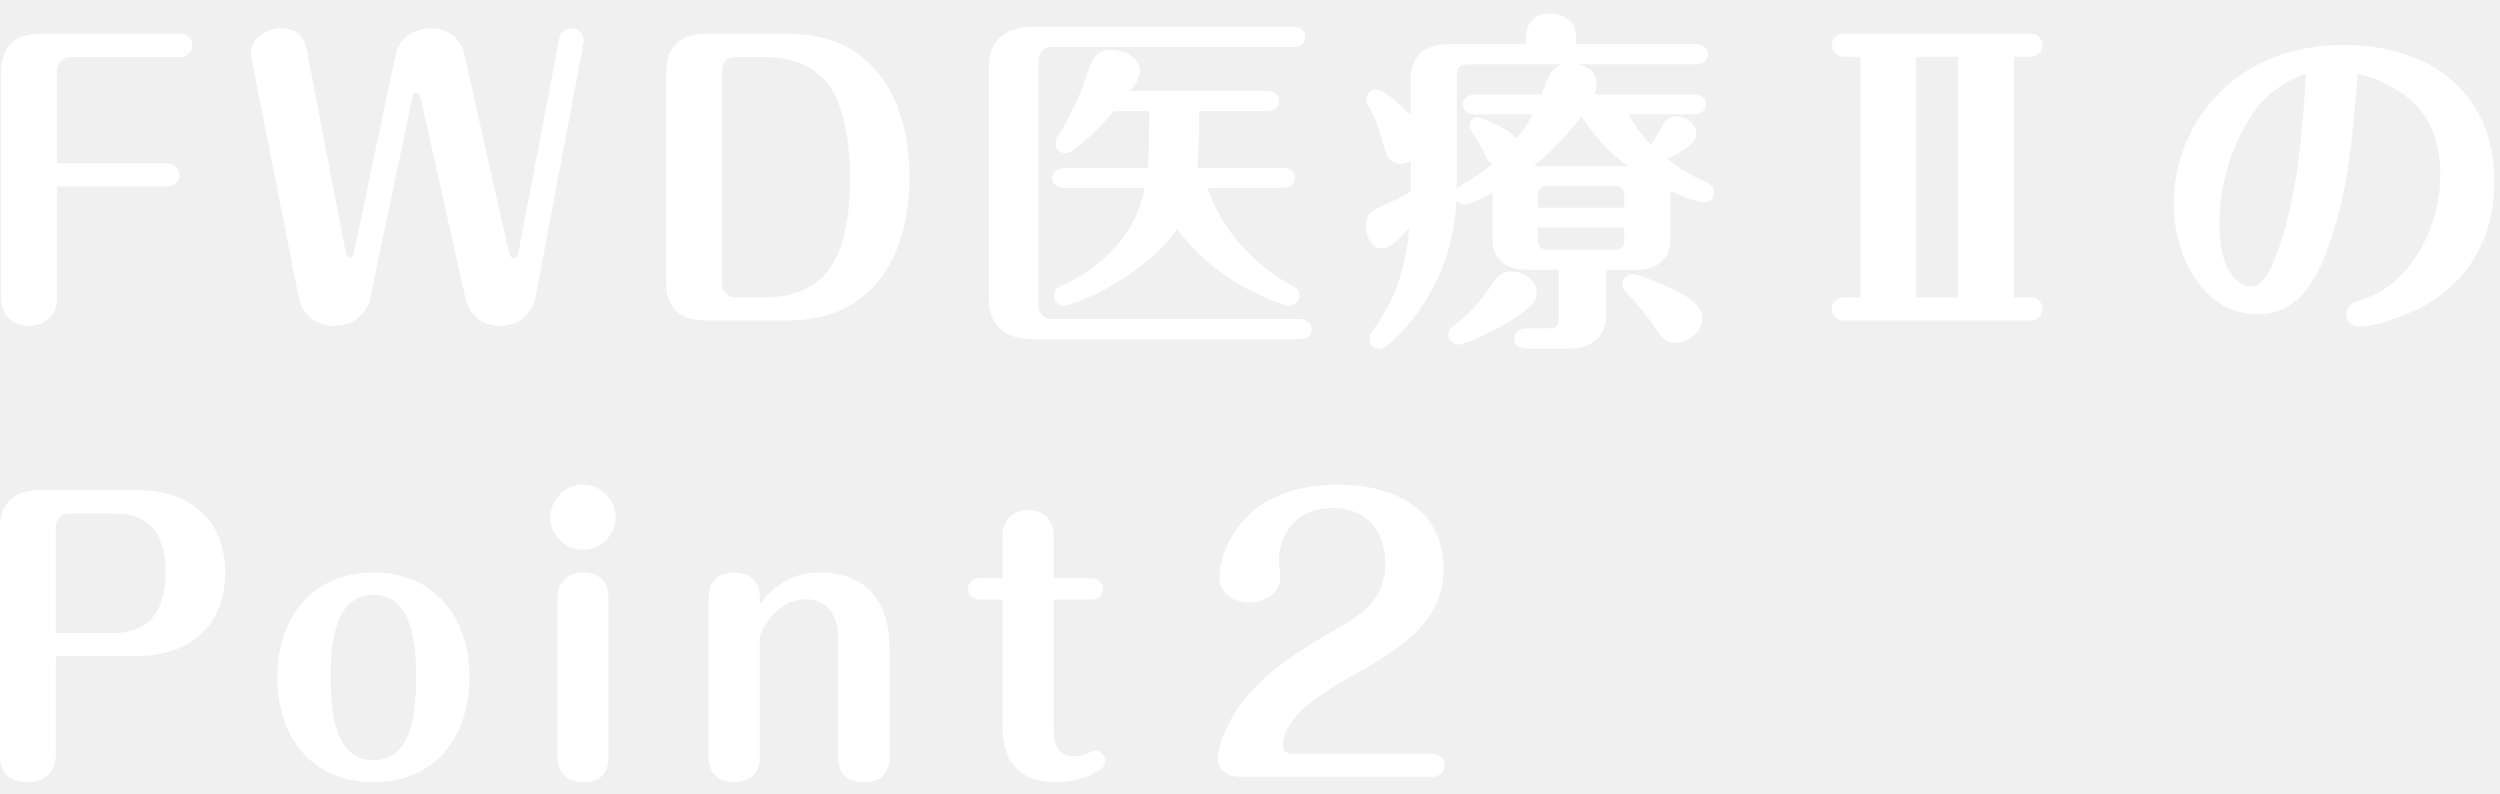
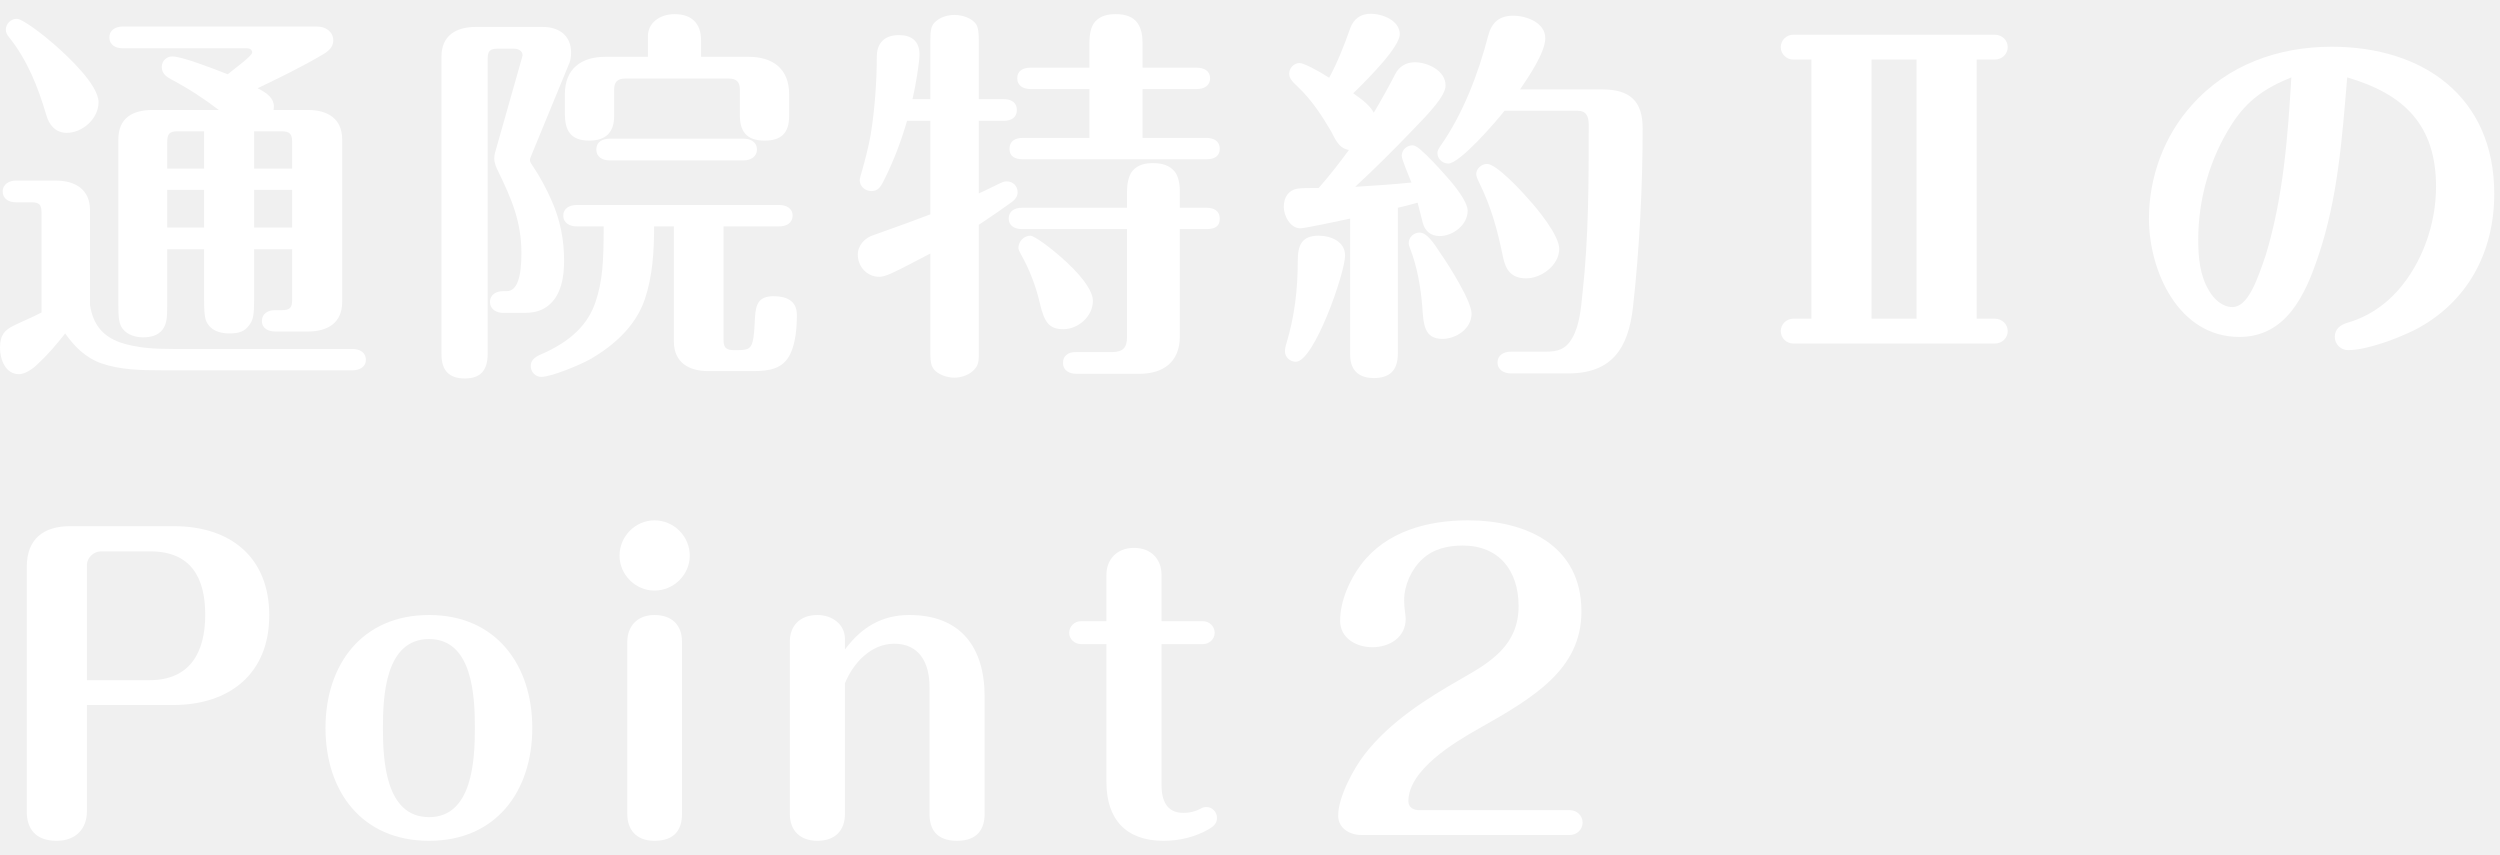
- <svg xmlns="http://www.w3.org/2000/svg" width="126" height="40" viewBox="0 0 126 40" fill="none">
-   <path d="M65.169 37.988H72.214C72.54 37.988 72.813 38.242 72.813 38.569C72.813 38.896 72.54 39.15 72.214 39.15H62.463C61.919 39.15 61.374 38.841 61.374 38.242C61.374 37.371 62.1 36.027 62.627 35.355C63.825 33.83 65.496 32.777 67.148 31.833C68.564 31.034 69.817 30.235 69.817 28.438C69.817 26.785 68.909 25.605 67.202 25.605C66.531 25.605 65.841 25.75 65.332 26.222C64.806 26.695 64.461 27.457 64.461 28.165C64.461 28.383 64.479 28.528 64.497 28.674C64.515 28.801 64.533 28.982 64.533 29.037C64.533 29.908 63.771 30.362 62.972 30.362C62.227 30.362 61.465 29.945 61.465 29.128C61.465 28.201 61.901 27.221 62.445 26.495C63.626 24.933 65.568 24.425 67.438 24.425C70.162 24.425 72.758 25.587 72.758 28.692C72.758 31.397 70.525 32.723 67.947 34.175C66.821 34.811 64.66 36.1 64.66 37.57C64.66 37.861 64.897 37.988 65.169 37.988Z" fill="white" />
-   <path d="M53.106 30.217V36.808C53.106 37.498 53.324 38.115 54.123 38.115C54.45 38.115 54.704 38.042 54.94 37.915C55.067 37.843 55.14 37.843 55.213 37.843C55.485 37.843 55.703 38.079 55.703 38.351C55.703 38.605 55.539 38.751 55.322 38.878C54.686 39.241 53.96 39.422 53.197 39.422C51.436 39.422 50.528 38.406 50.528 36.681V30.217H49.33C49.039 30.217 48.785 29.981 48.785 29.69C48.785 29.382 49.039 29.146 49.33 29.146H50.528V26.967C50.528 26.277 51 25.714 51.817 25.714C52.634 25.714 53.106 26.259 53.106 26.967V29.146H55.049C55.34 29.146 55.594 29.382 55.594 29.69C55.594 29.981 55.34 30.217 55.049 30.217H53.106Z" fill="white" />
-   <path d="M38.29 30.471C39.053 29.436 40.015 28.855 41.304 28.855C43.719 28.855 44.827 30.38 44.827 32.668V38.17C44.827 38.878 44.482 39.422 43.538 39.422C42.575 39.422 42.248 38.878 42.248 38.17V32.214C42.248 31.125 41.794 30.199 40.596 30.199C39.507 30.199 38.672 31.107 38.29 32.051V38.17C38.29 38.95 37.818 39.422 37.001 39.422C36.202 39.422 35.712 38.95 35.712 38.17V30.09C35.712 29.382 36.166 28.855 37.001 28.855C37.673 28.855 38.29 29.273 38.29 29.981V30.471Z" fill="white" />
-   <path d="M29.375 24.425C30.283 24.425 31.028 25.169 31.028 26.077C31.028 26.967 30.283 27.711 29.375 27.711C28.486 27.711 27.741 26.967 27.741 26.077C27.741 25.169 28.486 24.425 29.375 24.425ZM30.665 30.108V38.17C30.665 38.86 30.356 39.422 29.375 39.422C28.504 39.422 28.104 38.878 28.104 38.17V30.108C28.104 29.4 28.558 28.855 29.375 28.855C30.156 28.855 30.665 29.291 30.665 30.108Z" fill="white" />
-   <path d="M18.828 28.855C21.951 28.855 23.658 31.179 23.658 34.139C23.658 37.117 21.951 39.422 18.828 39.422C15.687 39.422 13.98 37.117 13.98 34.139C13.98 31.179 15.687 28.855 18.828 28.855ZM18.828 29.981C16.777 29.981 16.668 32.65 16.668 34.139C16.668 35.628 16.777 38.315 18.828 38.315C20.862 38.315 20.971 35.628 20.971 34.139C20.971 32.65 20.862 29.981 18.828 29.981Z" fill="white" />
-   <path d="M2.814 33.068V38.061C2.814 38.805 2.342 39.422 1.398 39.422C0.381 39.422 0 38.823 0 38.061V26.604C0 25.296 0.781 24.697 2.034 24.697H6.881C9.514 24.697 11.348 26.132 11.348 28.873C11.348 31.615 9.478 33.068 6.845 33.068H2.814ZM2.814 31.905H5.738C7.662 31.905 8.352 30.58 8.352 28.837C8.352 27.112 7.68 25.877 5.792 25.877H3.468C3.123 25.877 2.814 26.186 2.814 26.513V31.905Z" fill="white" />
-   <path d="M118.835 3.694C118.599 6.509 118.399 9.341 117.491 12.028C116.892 13.826 116.002 15.841 113.787 15.841C110.937 15.841 109.557 12.755 109.557 10.304C109.557 8.361 110.265 6.436 111.554 5.002C113.242 3.095 115.621 2.26 118.109 2.26C122.394 2.26 125.716 4.602 125.716 9.142C125.716 11.865 124.482 14.207 122.03 15.496C121.232 15.896 119.779 16.459 118.871 16.459C118.544 16.459 118.254 16.186 118.254 15.841C118.254 15.478 118.508 15.279 118.817 15.188C119.761 14.915 120.542 14.407 121.195 13.681C122.357 12.373 122.993 10.54 122.993 8.815C122.993 5.928 121.504 4.475 118.835 3.694ZM116.22 3.694C115.004 4.185 114.15 4.766 113.442 5.873C112.407 7.471 111.863 9.396 111.863 11.284C111.863 12.101 111.935 12.973 112.371 13.681C112.589 14.062 112.988 14.443 113.46 14.443C114.187 14.443 114.622 13.191 115.022 12.01C115.839 9.323 116.057 6.491 116.22 3.694Z" fill="white" />
-   <path d="M101.494 2.859V14.988H102.348C102.675 14.988 102.947 15.242 102.947 15.569C102.947 15.896 102.675 16.15 102.348 16.15H92.906C92.598 16.15 92.325 15.896 92.325 15.569C92.325 15.242 92.598 14.988 92.906 14.988H93.76V2.859H92.906C92.598 2.859 92.325 2.605 92.325 2.278C92.325 1.951 92.598 1.697 92.906 1.697H102.348C102.675 1.697 102.947 1.951 102.947 2.278C102.947 2.605 102.675 2.859 102.348 2.859H101.494ZM98.68 2.859H96.574V14.988H98.68V2.859Z" fill="white" />
-   <path d="M73.406 10.104C73.261 12.392 72.589 14.28 71.191 16.096C70.9 16.459 69.974 17.584 69.52 17.584C69.248 17.584 69.012 17.367 69.012 17.094C69.012 16.967 69.03 16.895 69.23 16.604C69.993 15.533 70.428 14.607 70.737 13.336C70.882 12.718 70.991 12.101 71.028 11.466C70.719 11.829 70.138 12.519 69.629 12.519C69.067 12.519 68.849 11.847 68.849 11.375C68.849 10.776 69.139 10.594 69.666 10.376C70.156 10.177 70.628 9.94 71.1 9.65V8.088C70.937 8.197 70.755 8.252 70.555 8.252C70.029 8.252 69.865 7.798 69.757 7.38C69.575 6.708 69.321 5.91 69.048 5.492C68.939 5.31 68.867 5.147 68.867 5.002C68.867 4.729 69.103 4.512 69.375 4.512C69.793 4.512 70.81 5.51 71.1 5.819V3.967C71.1 2.787 71.863 2.224 72.988 2.224H76.91V1.879C76.91 1.171 77.328 0.68 78.163 0.68C78.78 0.68 79.434 1.098 79.434 1.806V2.224H85.462C85.771 2.224 86.079 2.387 86.079 2.732C86.079 3.095 85.771 3.241 85.462 3.241H79.507C80.051 3.368 80.469 3.604 80.469 4.239C80.469 4.421 80.415 4.584 80.342 4.766H85.353C85.662 4.766 85.971 4.911 85.971 5.256C85.971 5.619 85.662 5.764 85.353 5.764H82.085C82.376 6.327 82.775 6.836 83.211 7.29C83.447 6.963 83.647 6.618 83.828 6.273C83.955 6.019 84.155 5.855 84.445 5.855C84.899 5.855 85.499 6.218 85.499 6.727C85.499 7.326 84.482 7.78 84.01 7.998C84.591 8.452 85.262 8.869 85.934 9.16C86.17 9.269 86.388 9.414 86.388 9.704C86.388 9.959 86.188 10.195 85.916 10.195C85.48 10.195 84.772 9.886 84.173 9.614C84.191 9.704 84.191 9.795 84.191 9.904V12.065C84.191 13.082 83.483 13.59 82.521 13.59H80.959V15.823C80.959 17.003 80.178 17.566 79.071 17.566H76.91C76.602 17.566 76.311 17.421 76.311 17.058C76.311 16.713 76.602 16.549 76.91 16.549H78.036C78.417 16.549 78.563 16.404 78.563 16.023V13.59H76.892C75.93 13.59 75.222 13.082 75.222 12.065V9.723C74.859 9.922 74.114 10.304 73.787 10.304C73.642 10.304 73.497 10.213 73.406 10.104ZM73.424 9.505C73.46 9.45 73.606 9.341 73.678 9.305C74.223 9.014 74.731 8.651 75.204 8.27C75.004 8.143 74.931 7.998 74.84 7.798C74.659 7.38 74.441 7.017 74.223 6.708C74.114 6.563 74.06 6.454 74.06 6.345C74.06 6.109 74.223 5.91 74.459 5.91C74.55 5.91 74.786 6 75.04 6.109C75.549 6.327 76.111 6.6 76.438 6.981C76.747 6.6 77.019 6.2 77.255 5.764H74.35C74.041 5.764 73.733 5.619 73.733 5.256C73.733 4.911 74.041 4.766 74.35 4.766H77.709C78.072 3.694 78.236 3.386 78.744 3.241H73.951C73.588 3.241 73.424 3.404 73.424 3.767V9.505ZM79.706 5.855C78.998 6.799 78.218 7.635 77.292 8.379H82.049C81.068 7.671 80.36 6.872 79.706 5.855ZM81.867 10.467V9.922C81.867 9.541 81.722 9.378 81.341 9.378H78.036C77.673 9.378 77.51 9.541 77.51 9.922V10.467H81.867ZM81.867 11.466H77.51V12.047C77.51 12.428 77.673 12.591 78.036 12.591H81.341C81.722 12.591 81.867 12.428 81.867 12.047V11.466ZM73.479 17.367C73.224 17.367 72.988 17.131 72.988 16.858C72.988 16.64 73.097 16.531 73.388 16.314C74.15 15.751 74.804 14.952 75.294 14.189C75.494 13.88 75.766 13.681 76.148 13.681C76.747 13.681 77.455 14.08 77.455 14.752C77.455 15.297 76.91 15.66 76.366 16.023C75.821 16.386 74.005 17.367 73.479 17.367ZM84.409 17.276C84.028 17.276 83.81 17.076 83.592 16.767C83.084 16.005 82.648 15.46 82.012 14.788C81.885 14.643 81.776 14.516 81.776 14.316C81.776 14.026 81.994 13.826 82.285 13.826C82.702 13.826 84.373 14.589 84.827 14.843C85.281 15.097 85.807 15.533 85.807 16.023C85.807 16.731 85.081 17.276 84.409 17.276Z" fill="white" />
-   <path d="M52.343 2.968V15.478C52.343 15.787 52.634 16.078 52.943 16.078H65.489C65.798 16.078 66.106 16.241 66.106 16.586C66.106 16.949 65.798 17.094 65.489 17.094H52.017C50.691 17.094 49.838 16.422 49.838 15.061V3.386C49.838 2.024 50.691 1.352 52.017 1.352H65.162C65.489 1.352 65.78 1.516 65.78 1.861C65.78 2.224 65.489 2.369 65.162 2.369H52.943C52.616 2.369 52.343 2.66 52.343 2.968ZM59.334 11.538C58.717 12.446 57.827 13.191 56.937 13.808C55.993 14.461 55.103 14.952 53.978 15.333C53.814 15.387 53.687 15.406 53.614 15.406C53.342 15.406 53.124 15.17 53.124 14.897C53.124 14.643 53.288 14.498 53.487 14.407C55.158 13.681 56.665 12.337 57.355 10.649C57.518 10.267 57.609 9.868 57.7 9.468H53.651C53.342 9.468 53.033 9.323 53.033 8.978C53.033 8.615 53.342 8.47 53.651 8.47H57.845C57.936 7.526 57.9 6.545 57.918 5.601H56.157C55.812 5.982 55.067 6.781 54.45 7.29C54.141 7.544 53.869 7.725 53.705 7.725C53.433 7.725 53.197 7.507 53.197 7.235C53.197 7.09 53.251 6.981 53.342 6.836C53.923 5.891 54.45 4.784 54.795 3.731C55.013 3.077 55.194 2.514 55.993 2.514C56.592 2.514 57.446 2.859 57.446 3.567C57.446 3.949 57.21 4.294 56.974 4.584H63.855C64.164 4.584 64.472 4.729 64.472 5.093C64.472 5.456 64.164 5.601 63.855 5.601H60.441C60.441 6.545 60.423 7.507 60.351 8.47H64.654C64.981 8.47 65.271 8.615 65.271 8.978C65.271 9.323 64.981 9.468 64.654 9.468H60.859C61.549 11.593 63.219 13.354 65.126 14.407C65.344 14.516 65.489 14.661 65.489 14.897C65.489 15.17 65.271 15.406 64.999 15.406C64.835 15.406 64.49 15.297 64.109 15.133C63.546 14.897 62.911 14.589 62.639 14.443C61.367 13.717 60.187 12.737 59.334 11.538Z" fill="white" />
-   <path d="M35.596 1.697H39.735C44.002 1.697 45.836 5.02 45.836 8.905C45.836 12.845 44.038 16.15 39.717 16.15H35.596C34.325 16.15 33.58 15.587 33.58 14.262V3.604C33.58 2.278 34.343 1.715 35.596 1.697ZM36.394 3.513V14.334C36.394 14.679 36.685 14.988 37.03 14.988H38.609C39.608 14.988 40.661 14.716 41.388 14.026C42.64 12.845 42.84 10.63 42.84 9.014C42.84 7.435 42.622 5.002 41.406 3.876C40.643 3.168 39.608 2.877 38.591 2.877H37.03C36.667 2.877 36.394 3.186 36.394 3.513Z" fill="white" />
-   <path d="M23.394 2.714L25.646 12.7C25.682 12.864 25.737 13.009 25.9 13.009C26.063 13.009 26.118 12.791 26.136 12.682L28.188 1.933C28.242 1.643 28.497 1.425 28.787 1.425C29.132 1.425 29.422 1.697 29.422 2.042C29.422 2.079 29.386 2.296 29.368 2.387L26.989 14.988C26.826 15.86 26.082 16.422 25.21 16.422C24.284 16.422 23.649 15.878 23.449 14.988L21.197 4.929C21.161 4.766 21.125 4.657 20.98 4.657C20.834 4.657 20.798 4.82 20.78 4.929L18.655 15.043C18.474 15.914 17.729 16.422 16.858 16.422C16.005 16.422 15.242 15.932 15.06 15.024L12.7 3.059C12.664 2.896 12.646 2.787 12.646 2.66C12.646 1.879 13.481 1.425 14.171 1.425C14.933 1.425 15.315 1.806 15.46 2.514L17.403 12.628C17.421 12.737 17.457 12.973 17.62 12.973C17.784 12.973 17.82 12.809 17.857 12.628L19.945 2.714C20.126 1.879 20.943 1.425 21.742 1.425C22.541 1.425 23.213 1.915 23.394 2.714Z" fill="white" />
-   <path d="M2.869 8.234H8.443C8.77 8.234 9.042 8.488 9.042 8.815C9.042 9.142 8.77 9.396 8.443 9.396H2.869V15.061C2.869 15.95 2.197 16.422 1.453 16.422C0.69 16.422 0.055 15.914 0.055 15.061V3.604C0.055 2.296 0.817 1.697 2.07 1.697H9.097C9.424 1.697 9.696 1.951 9.696 2.278C9.696 2.605 9.424 2.877 9.097 2.877H3.504C3.178 2.877 2.869 3.186 2.869 3.513V8.234Z" fill="white" />
+ <svg xmlns="http://www.w3.org/2000/svg" width="117" height="40" viewBox="0 0 117 40" fill="none">
+   <path d="M66.422 37.915H73.467C73.793 37.915 74.066 38.17 74.066 38.496C74.066 38.823 73.793 39.078 73.467 39.078H63.716C63.172 39.078 62.627 38.769 62.627 38.17C62.627 37.298 63.353 35.955 63.88 35.283C65.078 33.758 66.749 32.704 68.401 31.76C69.817 30.961 71.07 30.162 71.07 28.365C71.07 26.713 70.162 25.532 68.455 25.532C67.784 25.532 67.094 25.678 66.585 26.15C66.059 26.622 65.714 27.384 65.714 28.093C65.714 28.31 65.732 28.456 65.75 28.601C65.768 28.728 65.786 28.91 65.786 28.964C65.786 29.836 65.024 30.29 64.225 30.29C63.48 30.29 62.718 29.872 62.718 29.055C62.718 28.129 63.154 27.148 63.698 26.422C64.878 24.861 66.821 24.352 68.691 24.352C71.415 24.352 74.011 25.514 74.011 28.619C74.011 31.325 71.778 32.65 69.2 34.102C68.074 34.738 65.913 36.027 65.913 37.498C65.913 37.788 66.149 37.915 66.422 37.915Z" fill="white" />
+   <path d="M54.359 30.144V36.735C54.359 37.425 54.577 38.042 55.376 38.042C55.703 38.042 55.957 37.97 56.193 37.843C56.32 37.77 56.393 37.77 56.466 37.77C56.738 37.77 56.956 38.006 56.956 38.279C56.956 38.533 56.792 38.678 56.575 38.805C55.939 39.168 55.213 39.35 54.45 39.35C52.689 39.35 51.781 38.333 51.781 36.608V30.144H50.583C50.292 30.144 50.038 29.908 50.038 29.618C50.038 29.309 50.292 29.073 50.583 29.073H51.781V26.894C51.781 26.204 52.253 25.641 53.07 25.641C53.887 25.641 54.359 26.186 54.359 26.894V29.073H56.302C56.593 29.073 56.847 29.309 56.847 29.618C56.847 29.908 56.593 30.144 56.302 30.144H54.359Z" fill="white" />
+   <path d="M39.543 30.398C40.306 29.363 41.268 28.782 42.557 28.782C44.972 28.782 46.08 30.308 46.08 32.595V38.097C46.08 38.805 45.735 39.35 44.791 39.35C43.828 39.35 43.501 38.805 43.501 38.097V32.142C43.501 31.052 43.047 30.126 41.849 30.126C40.76 30.126 39.924 31.034 39.543 31.978V38.097C39.543 38.878 39.071 39.35 38.254 39.35C37.455 39.35 36.965 38.878 36.965 38.097V30.017C36.965 29.309 37.419 28.782 38.254 28.782C38.926 28.782 39.543 29.2 39.543 29.908V30.398Z" fill="white" />
+   <path d="M30.628 24.352C31.536 24.352 32.281 25.097 32.281 26.005C32.281 26.894 31.536 27.639 30.628 27.639C29.739 27.639 28.994 26.894 28.994 26.005C28.994 25.097 29.739 24.352 30.628 24.352ZM31.917 30.035V38.097C31.917 38.787 31.609 39.35 30.628 39.35C29.757 39.35 29.357 38.805 29.357 38.097V30.035C29.357 29.327 29.811 28.782 30.628 28.782C31.409 28.782 31.917 29.218 31.917 30.035Z" fill="white" />
+   <path d="M20.081 28.782C23.204 28.782 24.911 31.107 24.911 34.066C24.911 37.044 23.204 39.35 20.081 39.35C16.94 39.35 15.233 37.044 15.233 34.066C15.233 31.107 16.94 28.782 20.081 28.782ZM20.081 29.908C18.03 29.908 17.921 32.577 17.921 34.066C17.921 35.555 18.03 38.242 20.081 38.242C22.115 38.242 22.224 35.555 22.224 34.066C22.224 32.577 22.115 29.908 20.081 29.908Z" fill="white" />
+   <path d="M4.067 32.995V37.988C4.067 38.733 3.595 39.35 2.651 39.35C1.634 39.35 1.253 38.751 1.253 37.988V26.531C1.253 25.224 2.034 24.625 3.287 24.625H8.134C10.767 24.625 12.601 26.059 12.601 28.801C12.601 31.542 10.731 32.995 8.098 32.995H4.067ZM4.067 31.833H6.99C8.915 31.833 9.605 30.507 9.605 28.764C9.605 27.039 8.933 25.805 7.045 25.805H4.721C4.376 25.805 4.067 26.113 4.067 26.44V31.833Z" fill="white" />
+   <path d="M109.849 3.622C109.613 6.436 109.414 9.269 108.506 11.956C107.907 13.753 107.017 15.769 104.802 15.769C101.951 15.769 100.571 12.682 100.571 10.231C100.571 8.288 101.279 6.364 102.569 4.929C104.257 3.023 106.636 2.187 109.123 2.187C113.408 2.187 116.731 4.53 116.731 9.069C116.731 11.792 115.496 14.135 113.045 15.424C112.246 15.823 110.794 16.386 109.886 16.386C109.559 16.386 109.268 16.114 109.268 15.769C109.268 15.406 109.523 15.206 109.831 15.115C110.775 14.843 111.556 14.334 112.21 13.608C113.372 12.301 114.007 10.467 114.007 8.742C114.007 5.855 112.519 4.403 109.849 3.622ZM107.235 3.622C106.018 4.112 105.165 4.693 104.457 5.801C103.422 7.398 102.877 9.323 102.877 11.211C102.877 12.028 102.95 12.9 103.386 13.608C103.603 13.989 104.003 14.371 104.475 14.371C105.201 14.371 105.637 13.118 106.037 11.938C106.854 9.25 107.071 6.418 107.235 3.622Z" fill="white" />
+   <path d="M92.509 2.787V14.915H93.362C93.689 14.915 93.962 15.17 93.962 15.496C93.962 15.823 93.689 16.077 93.362 16.077H83.921C83.612 16.077 83.34 15.823 83.34 15.496C83.34 15.17 83.612 14.915 83.921 14.915H84.774V2.787H83.921C83.612 2.787 83.34 2.532 83.34 2.206C83.34 1.879 83.612 1.625 83.921 1.625H93.362C93.689 1.625 93.962 1.879 93.962 2.206C93.962 2.532 93.689 2.787 93.362 2.787H92.509ZM89.695 2.787H87.589V14.915H89.695V2.787Z" fill="white" />
+   <path d="M61.715 8.797C62.224 8.216 62.678 7.635 63.131 7.017C62.659 6.945 62.496 6.527 62.296 6.146C61.86 5.401 61.37 4.657 60.735 4.058C60.444 3.785 60.335 3.658 60.335 3.44C60.335 3.186 60.553 2.95 60.825 2.95C61.007 2.95 61.679 3.295 62.205 3.64C62.605 2.896 62.913 2.115 63.186 1.334C63.349 0.88 63.676 0.644 64.148 0.644C64.693 0.644 65.51 0.953 65.51 1.606C65.51 1.879 65.165 2.387 64.747 2.877C64.293 3.404 63.821 3.894 63.331 4.366C63.658 4.602 64.094 4.893 64.293 5.274C64.638 4.693 64.965 4.112 65.292 3.477C65.474 3.113 65.8 2.914 66.218 2.914C66.799 2.914 67.653 3.295 67.653 4.003C67.653 4.475 66.908 5.274 66.109 6.091C65.238 6.999 64.348 7.889 63.422 8.742C64.312 8.688 65.183 8.633 66.055 8.542C65.964 8.306 65.601 7.471 65.601 7.29C65.601 7.017 65.837 6.799 66.109 6.799C66.2 6.799 66.345 6.89 66.454 6.981C66.872 7.344 67.289 7.798 67.689 8.252C68.052 8.651 68.687 9.432 68.687 9.868C68.687 10.521 67.998 11.048 67.38 11.048C66.926 11.048 66.672 10.776 66.581 10.412C66.49 10.068 66.418 9.759 66.345 9.486C66.037 9.577 65.728 9.65 65.419 9.723V16.549C65.419 17.421 64.947 17.693 64.293 17.693C63.731 17.693 63.186 17.457 63.186 16.586V10.231C62.696 10.34 61.043 10.685 60.862 10.685C60.372 10.685 60.081 10.086 60.081 9.686C60.081 9.214 60.317 8.905 60.698 8.833C60.88 8.797 61.298 8.797 61.715 8.797ZM71.139 4.185H74.988C76.259 4.185 76.876 4.711 76.876 6C76.876 8.669 76.731 11.647 76.422 14.389C76.204 16.277 75.46 17.476 73.39 17.476H70.703C70.394 17.476 70.085 17.312 70.085 16.967C70.085 16.604 70.394 16.459 70.703 16.459H72.319C72.918 16.459 73.281 16.35 73.59 15.805C73.935 15.188 73.989 14.407 74.062 13.717C74.352 11.102 74.352 8.452 74.352 5.837C74.352 5.456 74.243 5.183 73.826 5.183H70.412C70.031 5.674 68.324 7.653 67.78 7.653C67.507 7.653 67.271 7.435 67.271 7.162C67.271 7.053 67.326 6.963 67.398 6.854C68.469 5.329 69.178 3.477 69.65 1.661C69.813 1.044 70.176 0.735 70.812 0.735C71.447 0.735 72.319 1.062 72.319 1.788C72.319 2.46 71.52 3.622 71.139 4.185ZM72.972 11.647C72.972 12.41 72.137 13.027 71.429 13.027C70.739 13.027 70.467 12.646 70.34 12.028C70.085 10.776 69.795 9.704 69.232 8.56C69.159 8.415 69.087 8.252 69.087 8.143C69.087 7.889 69.341 7.671 69.595 7.671C70.031 7.671 71.211 8.942 71.52 9.305C71.956 9.777 72.972 11.012 72.972 11.647ZM68.869 14.679C68.869 15.387 68.143 15.86 67.507 15.86C66.654 15.86 66.618 15.188 66.563 14.352C66.49 13.445 66.327 12.501 66 11.647C65.964 11.556 65.928 11.466 65.928 11.375C65.928 11.102 66.164 10.885 66.436 10.885C66.781 10.885 67.09 11.357 67.471 11.938C67.834 12.464 68.869 14.098 68.869 14.679ZM60.644 16.931C60.372 16.931 60.136 16.713 60.136 16.441C60.136 16.35 60.154 16.223 60.208 16.059C60.589 14.788 60.735 13.554 60.735 12.21C60.735 11.484 60.916 11.03 61.715 11.03C62.278 11.03 62.95 11.302 62.95 11.956C62.95 12.773 61.497 16.931 60.644 16.931Z" fill="white" />
+   <path d="M50.984 6.454V4.167H48.224C47.898 4.167 47.607 4.021 47.607 3.658C47.607 3.313 47.879 3.168 48.224 3.168H50.984V2.042C50.984 1.643 51.039 1.243 51.257 1.007C51.511 0.735 51.838 0.662 52.219 0.662C52.655 0.662 53.018 0.771 53.236 1.08C53.417 1.334 53.472 1.661 53.472 2.042V3.168H56.014C56.34 3.168 56.631 3.313 56.631 3.658C56.631 4.021 56.34 4.167 56.014 4.167H53.472V6.454H56.468C56.794 6.454 57.085 6.6 57.085 6.963C57.085 7.308 56.831 7.453 56.468 7.453H47.861C47.48 7.453 47.244 7.308 47.244 6.963C47.244 6.6 47.516 6.454 47.861 6.454H50.984ZM45.809 9.051C45.937 8.996 46.245 8.851 46.499 8.724C46.935 8.506 46.99 8.488 47.117 8.488C47.407 8.488 47.625 8.706 47.625 8.996C47.625 9.16 47.553 9.305 47.335 9.468C46.99 9.723 46.354 10.158 45.809 10.521V16.604C45.809 17.003 45.755 17.167 45.483 17.403C45.283 17.566 44.956 17.675 44.666 17.675C44.321 17.675 43.885 17.53 43.685 17.258C43.594 17.131 43.54 16.949 43.54 16.586V11.865C41.706 12.827 41.434 12.954 41.143 12.954C40.58 12.954 40.145 12.482 40.145 11.919C40.145 11.484 40.471 11.139 40.853 11.012C42.087 10.576 42.832 10.303 43.54 10.031V5.655H42.45C42.16 6.654 41.797 7.598 41.343 8.488C41.198 8.778 41.071 8.942 40.78 8.942C40.489 8.942 40.235 8.724 40.235 8.433C40.235 8.379 40.29 8.161 40.326 8.052C40.489 7.489 40.653 6.836 40.744 6.327C40.943 5.129 41.034 3.767 41.034 2.659C41.034 2.151 41.27 1.643 42.069 1.643C42.632 1.643 43.032 1.897 43.032 2.551C43.032 2.914 42.85 4.039 42.705 4.639H43.54V1.933C43.54 1.37 43.576 1.171 43.83 0.971C44.048 0.789 44.375 0.699 44.666 0.699C45.065 0.699 45.501 0.862 45.682 1.134C45.773 1.28 45.809 1.497 45.809 1.915V4.639H46.971C47.335 4.639 47.589 4.802 47.589 5.147C47.589 5.51 47.316 5.655 46.971 5.655H45.809V9.051ZM52.745 10.721H47.825C47.498 10.721 47.208 10.576 47.208 10.231C47.208 9.868 47.498 9.723 47.825 9.723H52.745V8.942C52.745 8.615 52.818 8.215 53 7.998C53.254 7.707 53.581 7.634 53.962 7.634C54.398 7.634 54.743 7.743 54.979 8.034C55.142 8.234 55.215 8.597 55.215 8.905V9.723H56.468C56.812 9.723 57.085 9.868 57.085 10.231C57.085 10.576 56.885 10.721 56.468 10.721H55.215V15.751C55.215 16.931 54.452 17.494 53.326 17.494H50.367C50.058 17.494 49.749 17.348 49.749 16.985C49.749 16.84 49.786 16.713 49.895 16.622C50.022 16.513 50.131 16.477 50.367 16.477H52.037C52.564 16.477 52.745 16.259 52.745 15.769V10.721ZM47.661 11.611C47.661 11.302 47.916 11.03 48.224 11.03C48.388 11.03 49.15 11.556 49.931 12.283C50.803 13.1 51.148 13.699 51.148 14.08C51.148 14.806 50.458 15.406 49.768 15.406C49.132 15.406 48.878 15.133 48.66 14.171C48.478 13.39 48.188 12.628 47.789 11.919C47.716 11.792 47.661 11.665 47.661 11.611Z" fill="white" />
+   <path d="M30.322 2.659V1.697C30.322 1.062 30.884 0.662 31.574 0.662C32.373 0.662 32.809 1.098 32.809 1.879V2.659H35.042C36.168 2.659 36.931 3.222 36.931 4.403V5.437C36.931 6.236 36.549 6.581 35.787 6.581C34.915 6.581 34.625 6.127 34.625 5.383V4.203C34.625 3.84 34.48 3.676 34.098 3.676H29.268C28.887 3.676 28.742 3.84 28.742 4.203V5.437C28.742 6.218 28.324 6.581 27.58 6.581C26.69 6.581 26.436 6.091 26.436 5.329V4.403C26.436 3.222 27.199 2.659 28.324 2.659H30.322ZM20.662 16.586V2.641C20.662 1.661 21.352 1.261 22.26 1.261H25.401C26.182 1.261 26.727 1.679 26.727 2.46C26.727 2.623 26.708 2.787 26.654 2.932L24.875 7.253C24.82 7.38 24.802 7.435 24.802 7.489C24.802 7.562 24.838 7.634 24.893 7.707C25.274 8.27 25.564 8.815 25.819 9.396C26.218 10.285 26.4 11.229 26.4 12.192C26.4 12.954 26.273 13.844 25.619 14.334C25.274 14.589 24.911 14.643 24.493 14.643H23.549C23.24 14.643 22.932 14.48 22.932 14.135C22.932 13.771 23.24 13.626 23.549 13.626H23.712C24.221 13.626 24.402 12.918 24.402 11.847C24.402 10.376 23.948 9.323 23.313 8.016C23.222 7.834 23.131 7.634 23.131 7.398C23.131 7.308 23.15 7.217 23.168 7.144L24.384 2.859C24.402 2.787 24.457 2.623 24.457 2.587C24.457 2.369 24.239 2.278 24.057 2.278H23.295C22.932 2.278 22.823 2.387 22.823 2.75V16.549C22.823 17.33 22.496 17.712 21.752 17.712C21.025 17.712 20.662 17.348 20.662 16.586ZM34.806 7.507H28.524C28.197 7.507 27.907 7.344 27.907 6.999C27.907 6.636 28.197 6.491 28.524 6.491H34.806C35.115 6.491 35.424 6.636 35.424 6.999C35.424 7.344 35.115 7.507 34.806 7.507ZM30.612 10.594C30.612 11.774 30.54 12.936 30.176 14.008C29.759 15.242 28.76 16.15 27.634 16.804C27.126 17.094 25.782 17.639 25.328 17.639C25.056 17.639 24.838 17.403 24.838 17.131C24.838 16.858 25.038 16.713 25.274 16.604C26.763 15.969 27.525 15.151 27.87 14.135C28.197 13.154 28.252 12.283 28.252 10.594H26.981C26.672 10.594 26.363 10.449 26.363 10.086C26.363 9.741 26.672 9.595 26.981 9.595H36.477C36.785 9.595 37.094 9.741 37.094 10.086C37.094 10.449 36.785 10.594 36.477 10.594H33.862V15.914C33.862 16.277 33.989 16.386 34.352 16.386H34.552C35.042 16.386 35.188 16.295 35.26 15.805C35.297 15.569 35.315 15.26 35.333 14.861C35.369 14.225 35.514 13.862 36.204 13.862C36.785 13.862 37.294 14.062 37.294 14.734C37.294 15.315 37.239 16.041 36.985 16.568C36.64 17.276 35.986 17.367 35.242 17.367H33.136C32.246 17.367 31.538 16.967 31.538 15.987V10.594H30.612Z" fill="white" />
+   <path d="M4.612 4.784C4.612 5.546 3.867 6.218 3.123 6.218C2.596 6.218 2.288 5.837 2.161 5.365C1.779 4.076 1.289 2.823 0.418 1.734C0.327 1.625 0.272 1.516 0.272 1.389C0.272 1.116 0.508 0.88 0.781 0.88C1.071 0.88 2.088 1.679 2.56 2.097C3.159 2.623 4.612 3.967 4.612 4.784ZM11.893 11.665V14.008C11.893 14.734 11.856 14.97 11.657 15.224C11.457 15.496 11.221 15.605 10.731 15.605C10.386 15.605 9.986 15.515 9.768 15.224C9.623 15.024 9.551 14.897 9.551 14.008V11.665H7.826V14.262C7.826 14.952 7.789 15.17 7.608 15.424C7.39 15.714 7.027 15.787 6.7 15.787C6.355 15.787 5.974 15.678 5.756 15.406C5.574 15.188 5.538 14.897 5.538 14.262V6.527C5.538 5.546 6.173 5.147 7.136 5.147H10.241C9.551 4.62 8.861 4.167 8.043 3.731C7.807 3.604 7.571 3.458 7.571 3.132C7.571 2.859 7.789 2.641 8.062 2.641C8.497 2.641 9.877 3.168 10.658 3.477C10.822 3.331 11.802 2.623 11.802 2.46C11.802 2.315 11.675 2.26 11.566 2.26H5.738C5.429 2.26 5.12 2.115 5.12 1.752C5.12 1.389 5.429 1.243 5.738 1.243H14.852C15.234 1.243 15.597 1.479 15.597 1.897C15.597 2.206 15.361 2.405 15.107 2.551C14.126 3.132 13.073 3.64 12.056 4.13C12.528 4.366 12.819 4.602 12.819 5.002C12.819 5.056 12.801 5.093 12.801 5.147H14.417C15.324 5.147 16.014 5.546 16.014 6.527V14.135C16.014 15.115 15.324 15.515 14.417 15.515H12.873C12.565 15.515 12.256 15.369 12.256 15.024C12.256 14.679 12.546 14.516 12.855 14.516H13.182C13.563 14.516 13.672 14.407 13.672 14.044V11.665H11.893ZM11.893 7.889H13.672V6.636C13.672 6.273 13.563 6.146 13.182 6.146H11.893V7.889ZM9.551 7.889V6.146H8.298C7.935 6.146 7.826 6.273 7.826 6.636V7.889H9.551ZM4.212 14.28C4.358 15.17 4.775 15.714 5.61 16.023C6.409 16.295 7.263 16.332 8.116 16.332H16.505C16.813 16.332 17.122 16.477 17.122 16.84C17.122 17.185 16.813 17.33 16.505 17.33H7.535C6.609 17.33 5.629 17.312 4.739 17.003C4.013 16.749 3.486 16.223 3.05 15.605C2.651 16.114 2.233 16.604 1.761 17.04C1.525 17.276 1.162 17.512 0.89 17.512C0.254 17.512 0 16.822 0 16.277C0 15.66 0.236 15.442 0.635 15.242C1.035 15.043 1.416 14.897 1.943 14.625V9.94C1.943 9.577 1.834 9.468 1.471 9.468H0.744C0.436 9.468 0.127 9.323 0.127 8.96C0.127 8.615 0.436 8.452 0.744 8.452H2.615C3.522 8.452 4.212 8.869 4.212 9.831V14.28ZM11.893 10.649H13.672V8.887H11.893V10.649ZM9.551 10.649V8.887H7.826V10.649H9.551Z" fill="white" />
</svg>
